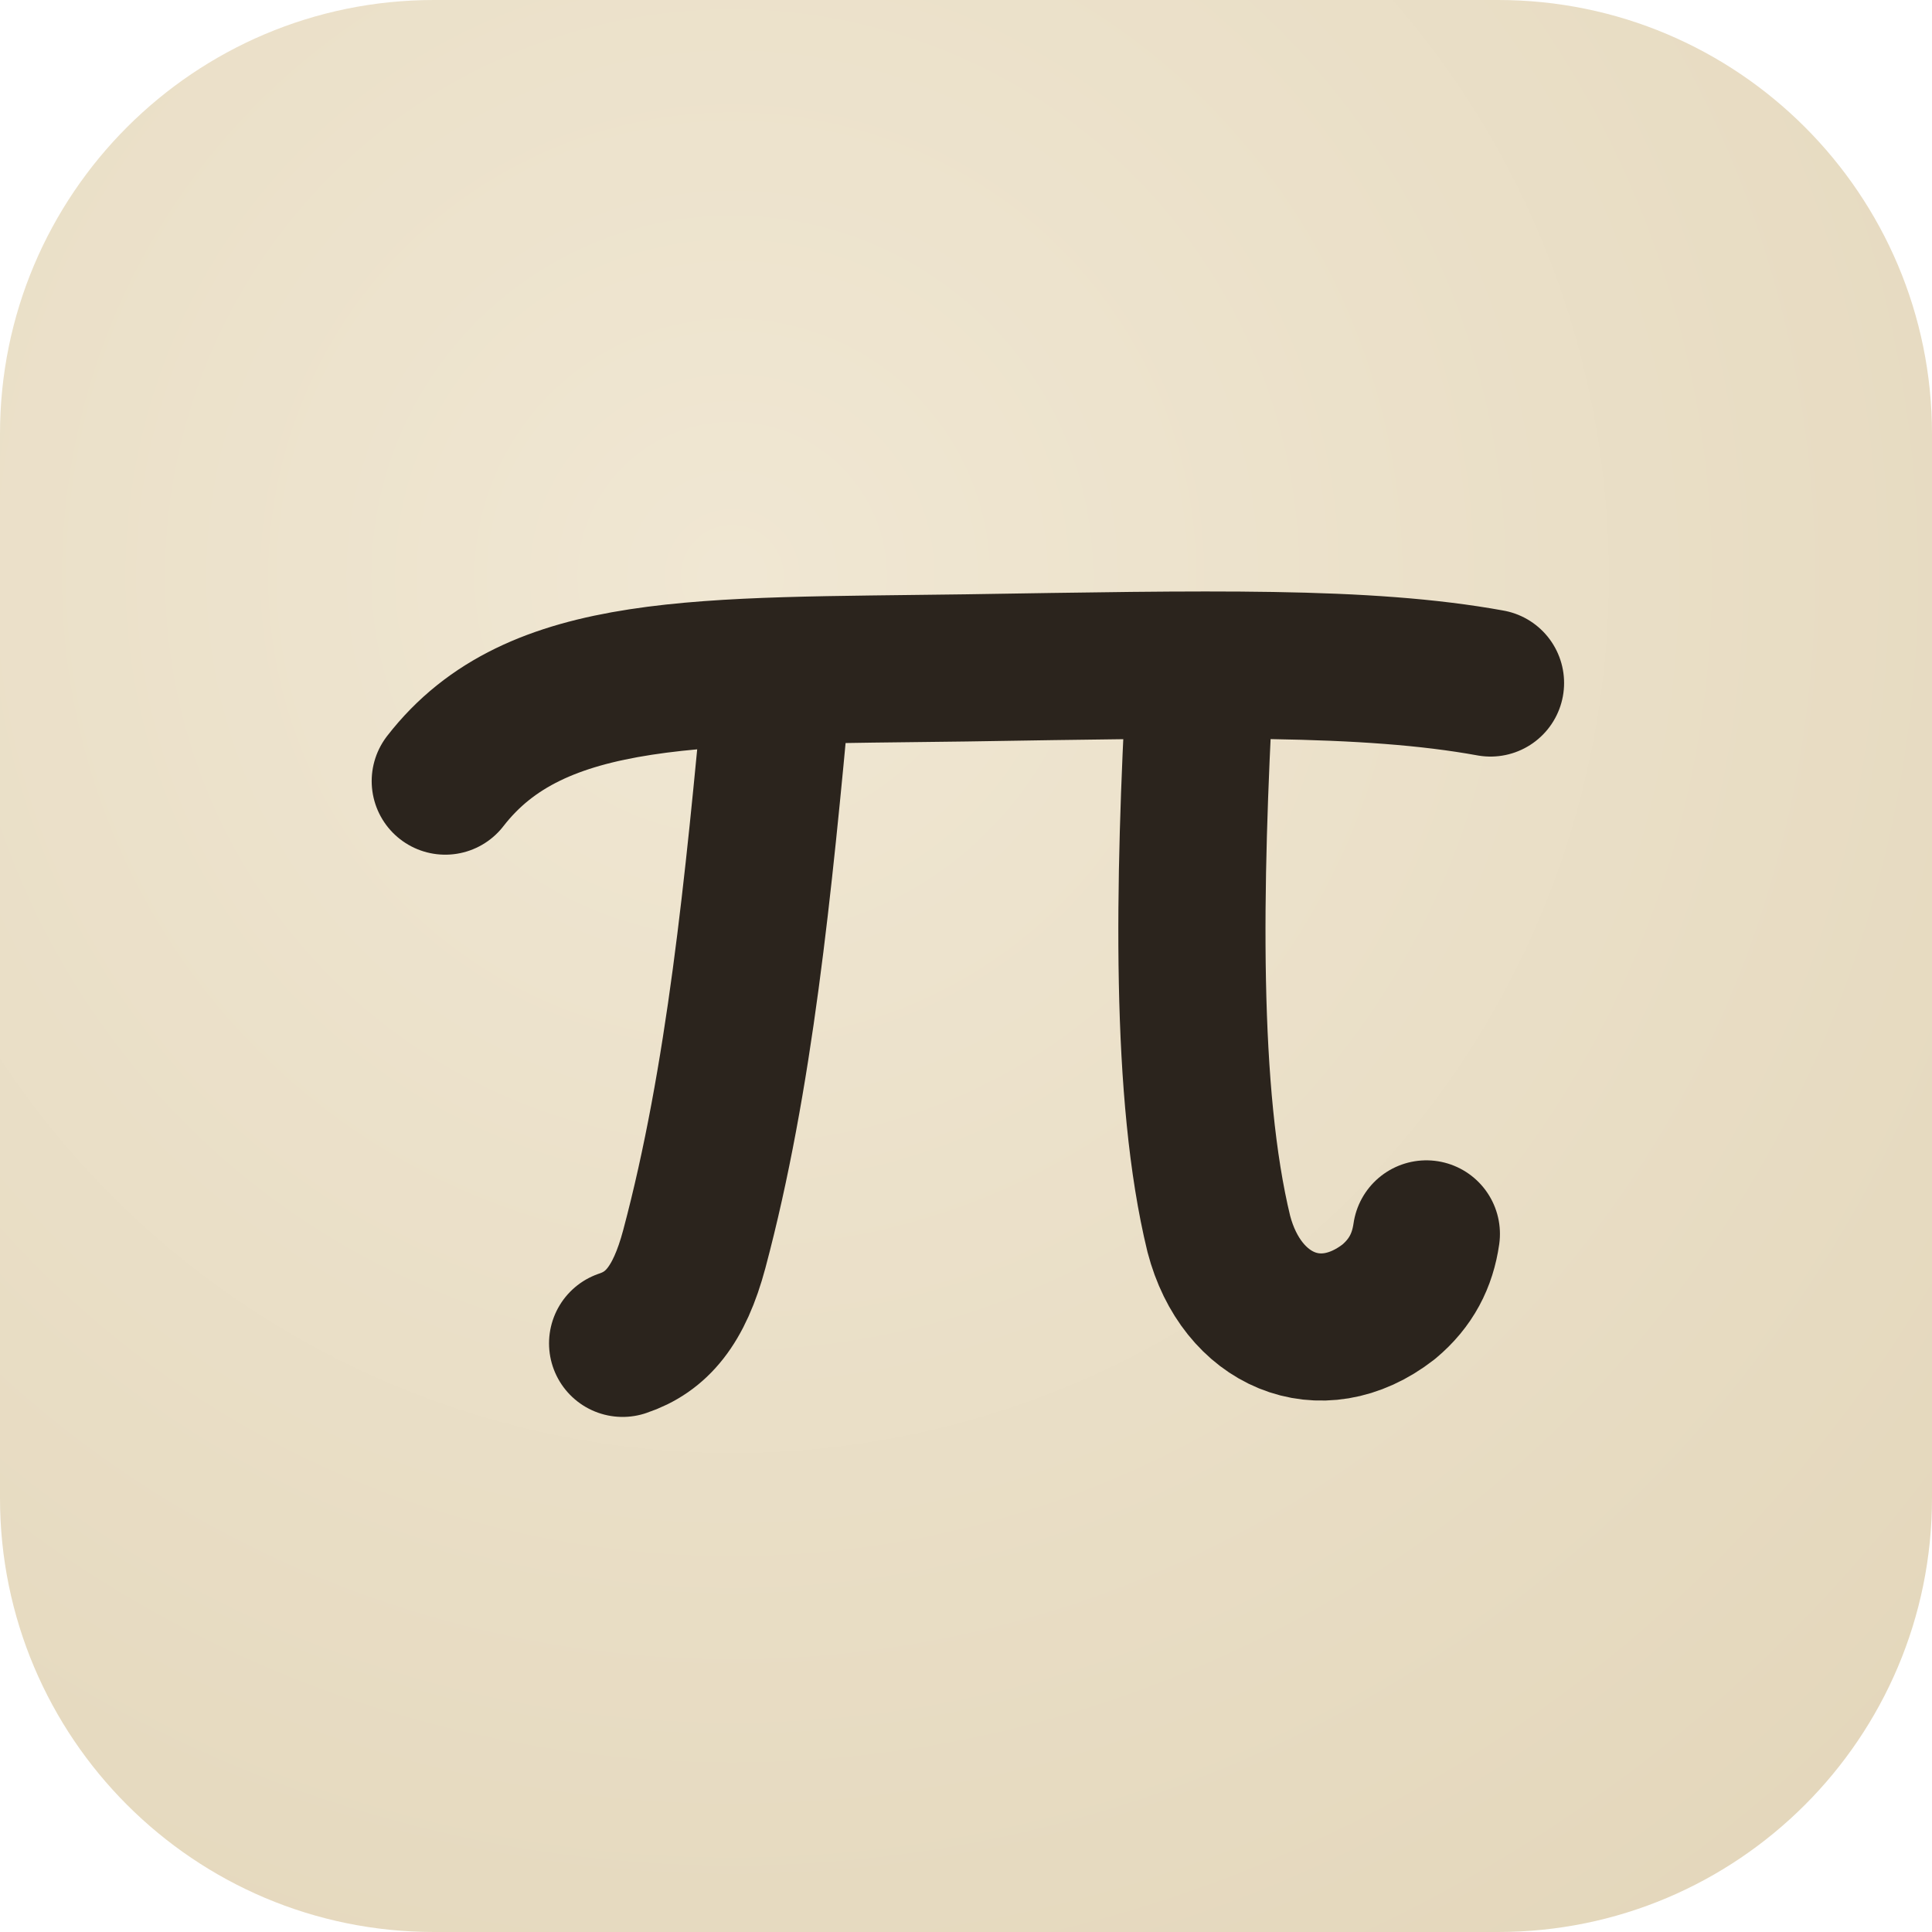
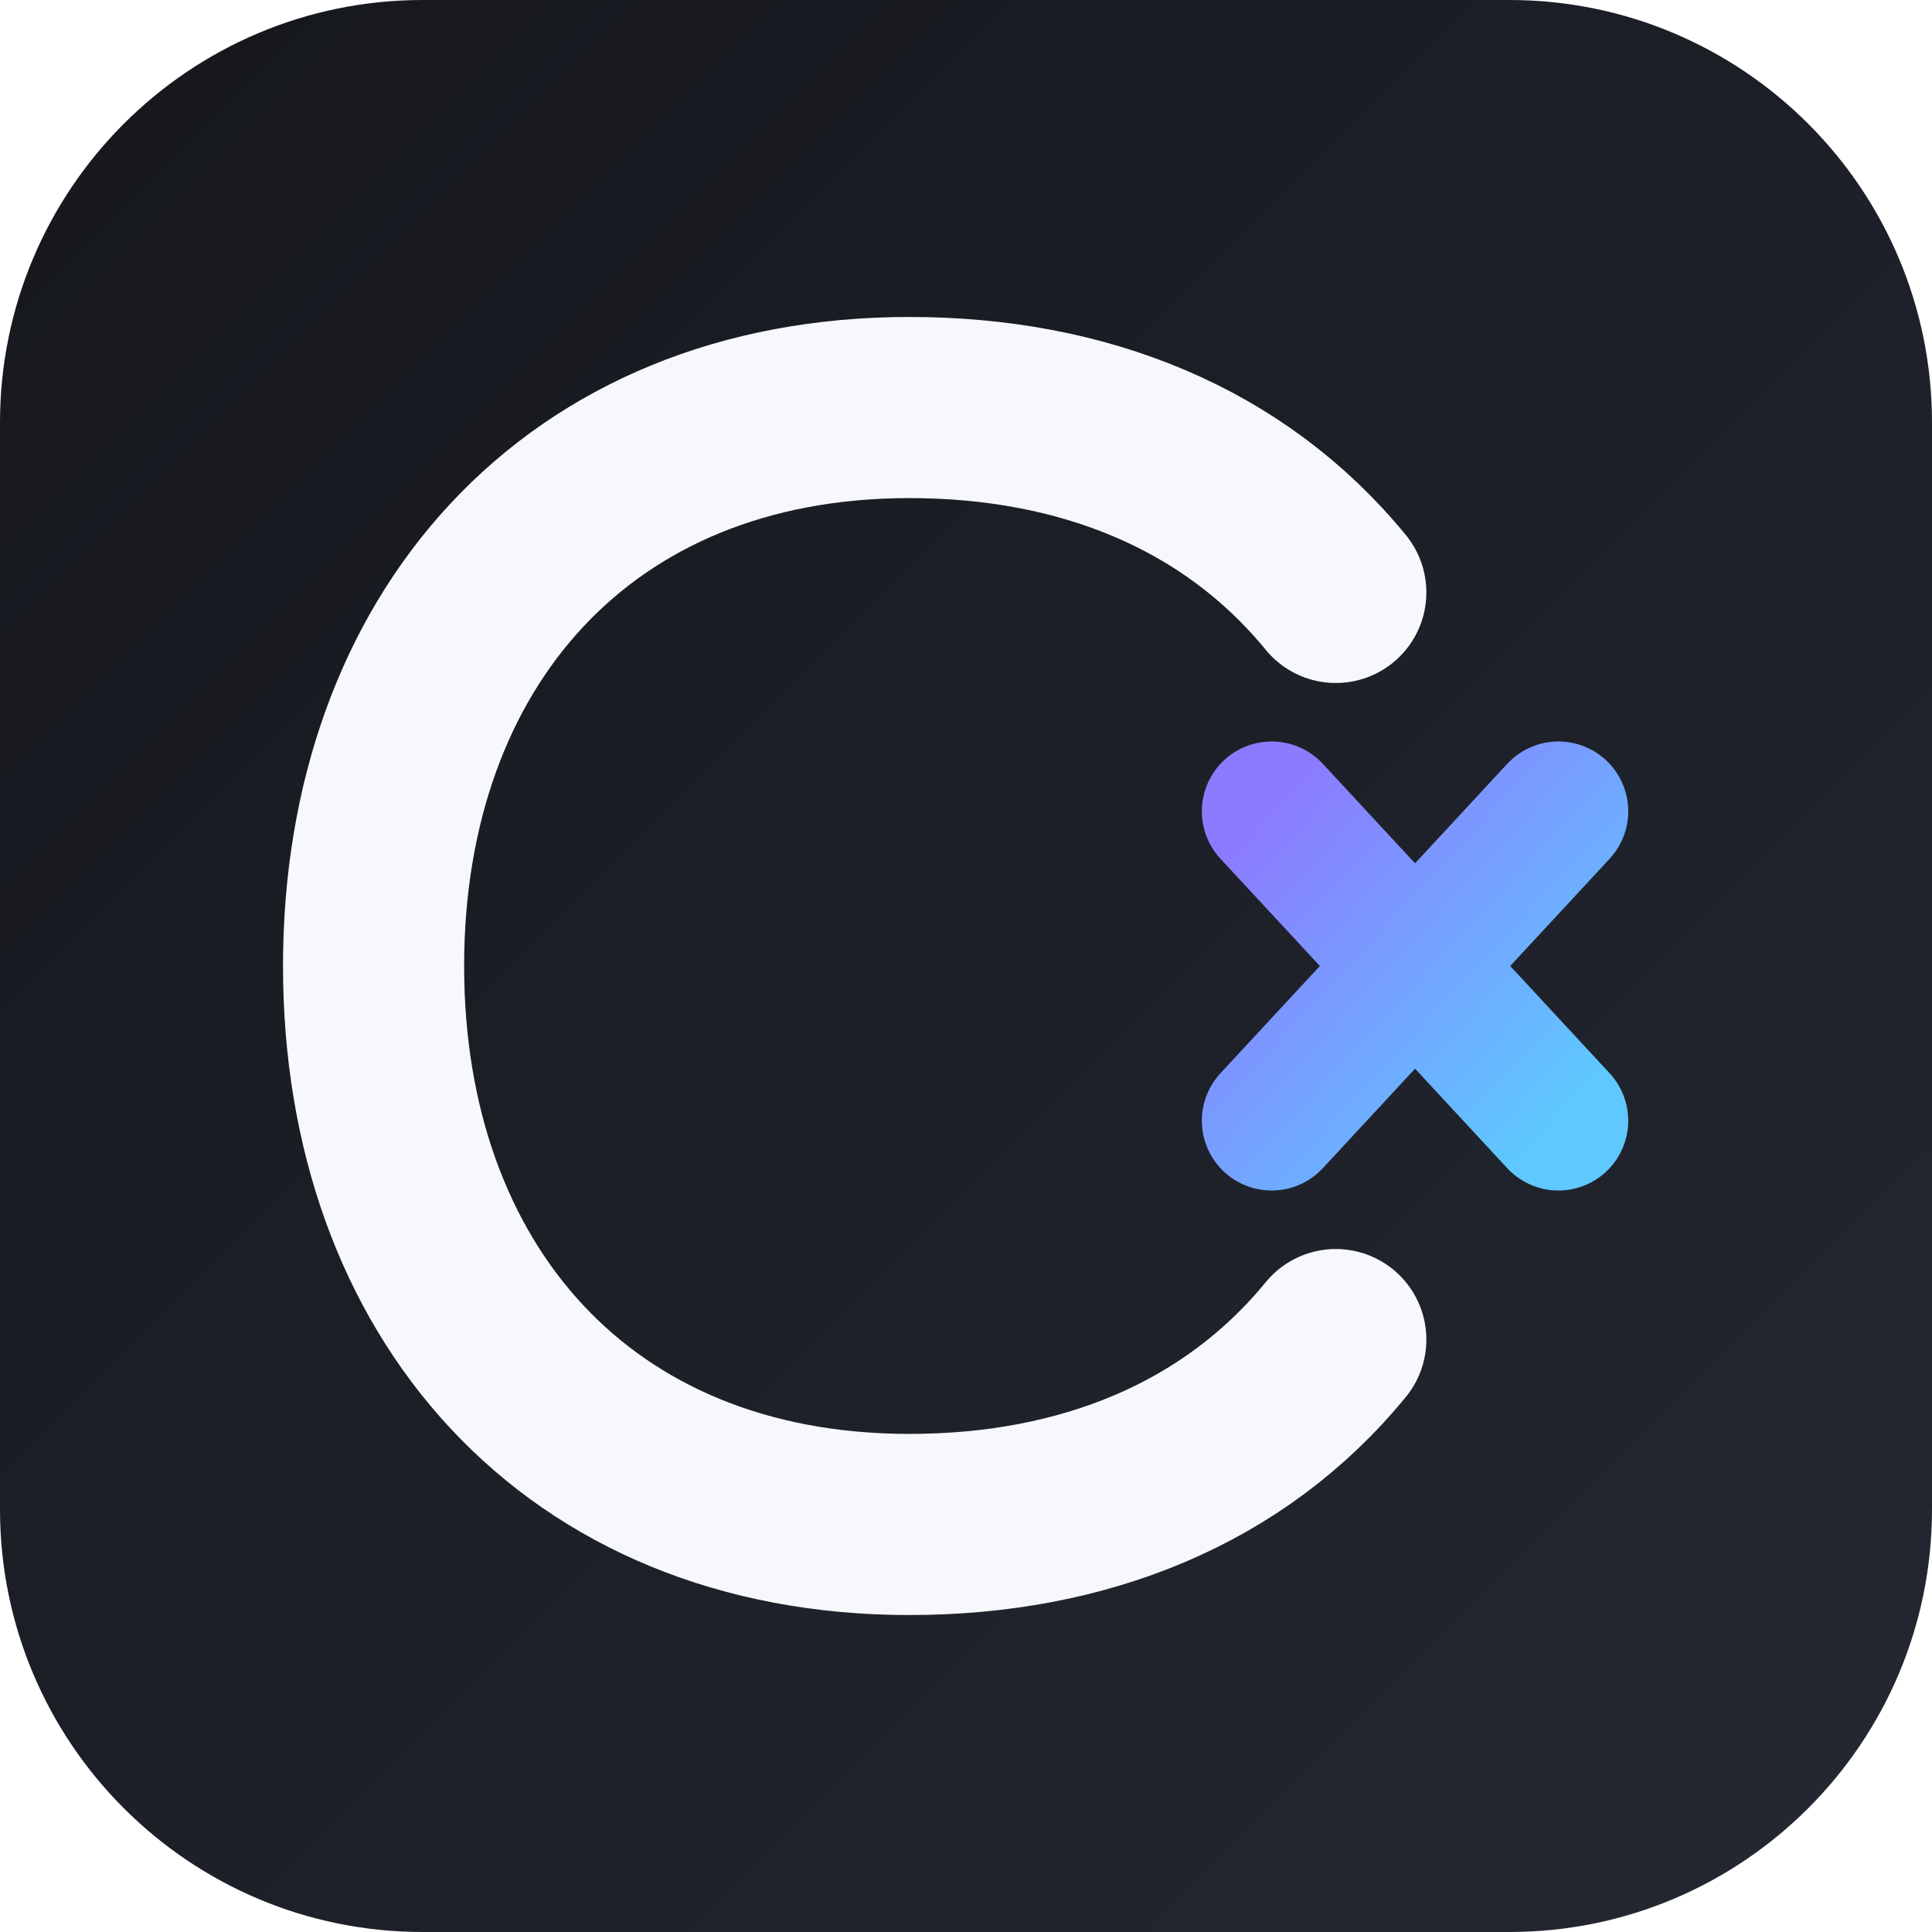
<svg xmlns="http://www.w3.org/2000/svg" viewBox="0 0 1024 1024">
  <defs>
-     <radialGradient id="paper" cx="38%" cy="30%" r="90%">
-       <stop offset="0%" stop-color="#f0e7d3" />
-       <stop offset="100%" stop-color="#e3d6ba" />
-     </radialGradient>
+     <linearGradient id="bg" x1="0" y1="0" x2="1" y2="1">
+       <stop offset="0%" stop-color="#15171c" />
+       <stop offset="100%" stop-color="#242832" />
+     </linearGradient>
+     <linearGradient id="accent" x1="0" y1="0" x2="1" y2="1">
+       <stop offset="0%" stop-color="#8b7cff" />
+       <stop offset="100%" stop-color="#5ec8ff" />
+     </linearGradient>
  </defs>
-   <rect width="1024" height="1024" rx="230" fill="url(#paper)" />
-   <g fill="none" stroke="#2b241d" stroke-width="78" stroke-linecap="round" stroke-linejoin="round">
-     <path d="M236 414 C284 352 372 356 512 354 C640 352 724 350 790 362" />
-     <path d="M412 362 C402 470 392 572 368 662 C360 692 348 706 330 712" />
-     <path d="M636 360 C630 470 628 580 646 654 C658 700 700 718 736 690 C748 680 754 668 756 654" />
+   <rect width="1024" height="1024" rx="224" fill="url(#bg)" />
+   <path d="M708 314 C654 248 574 216 482 216 C306 216 198 340 198 512 C198 684 306 808 482 808 C574 808 654 776 708 710" fill="none" stroke="#f7f8fb" stroke-width="96" stroke-linecap="round" />
+   <g fill="none" stroke="url(#accent)" stroke-width="74" stroke-linecap="round">
+     <path d="M674 430 L826 594" />
+     <path d="M826 430 L674 594" />
  </g>
</svg>
